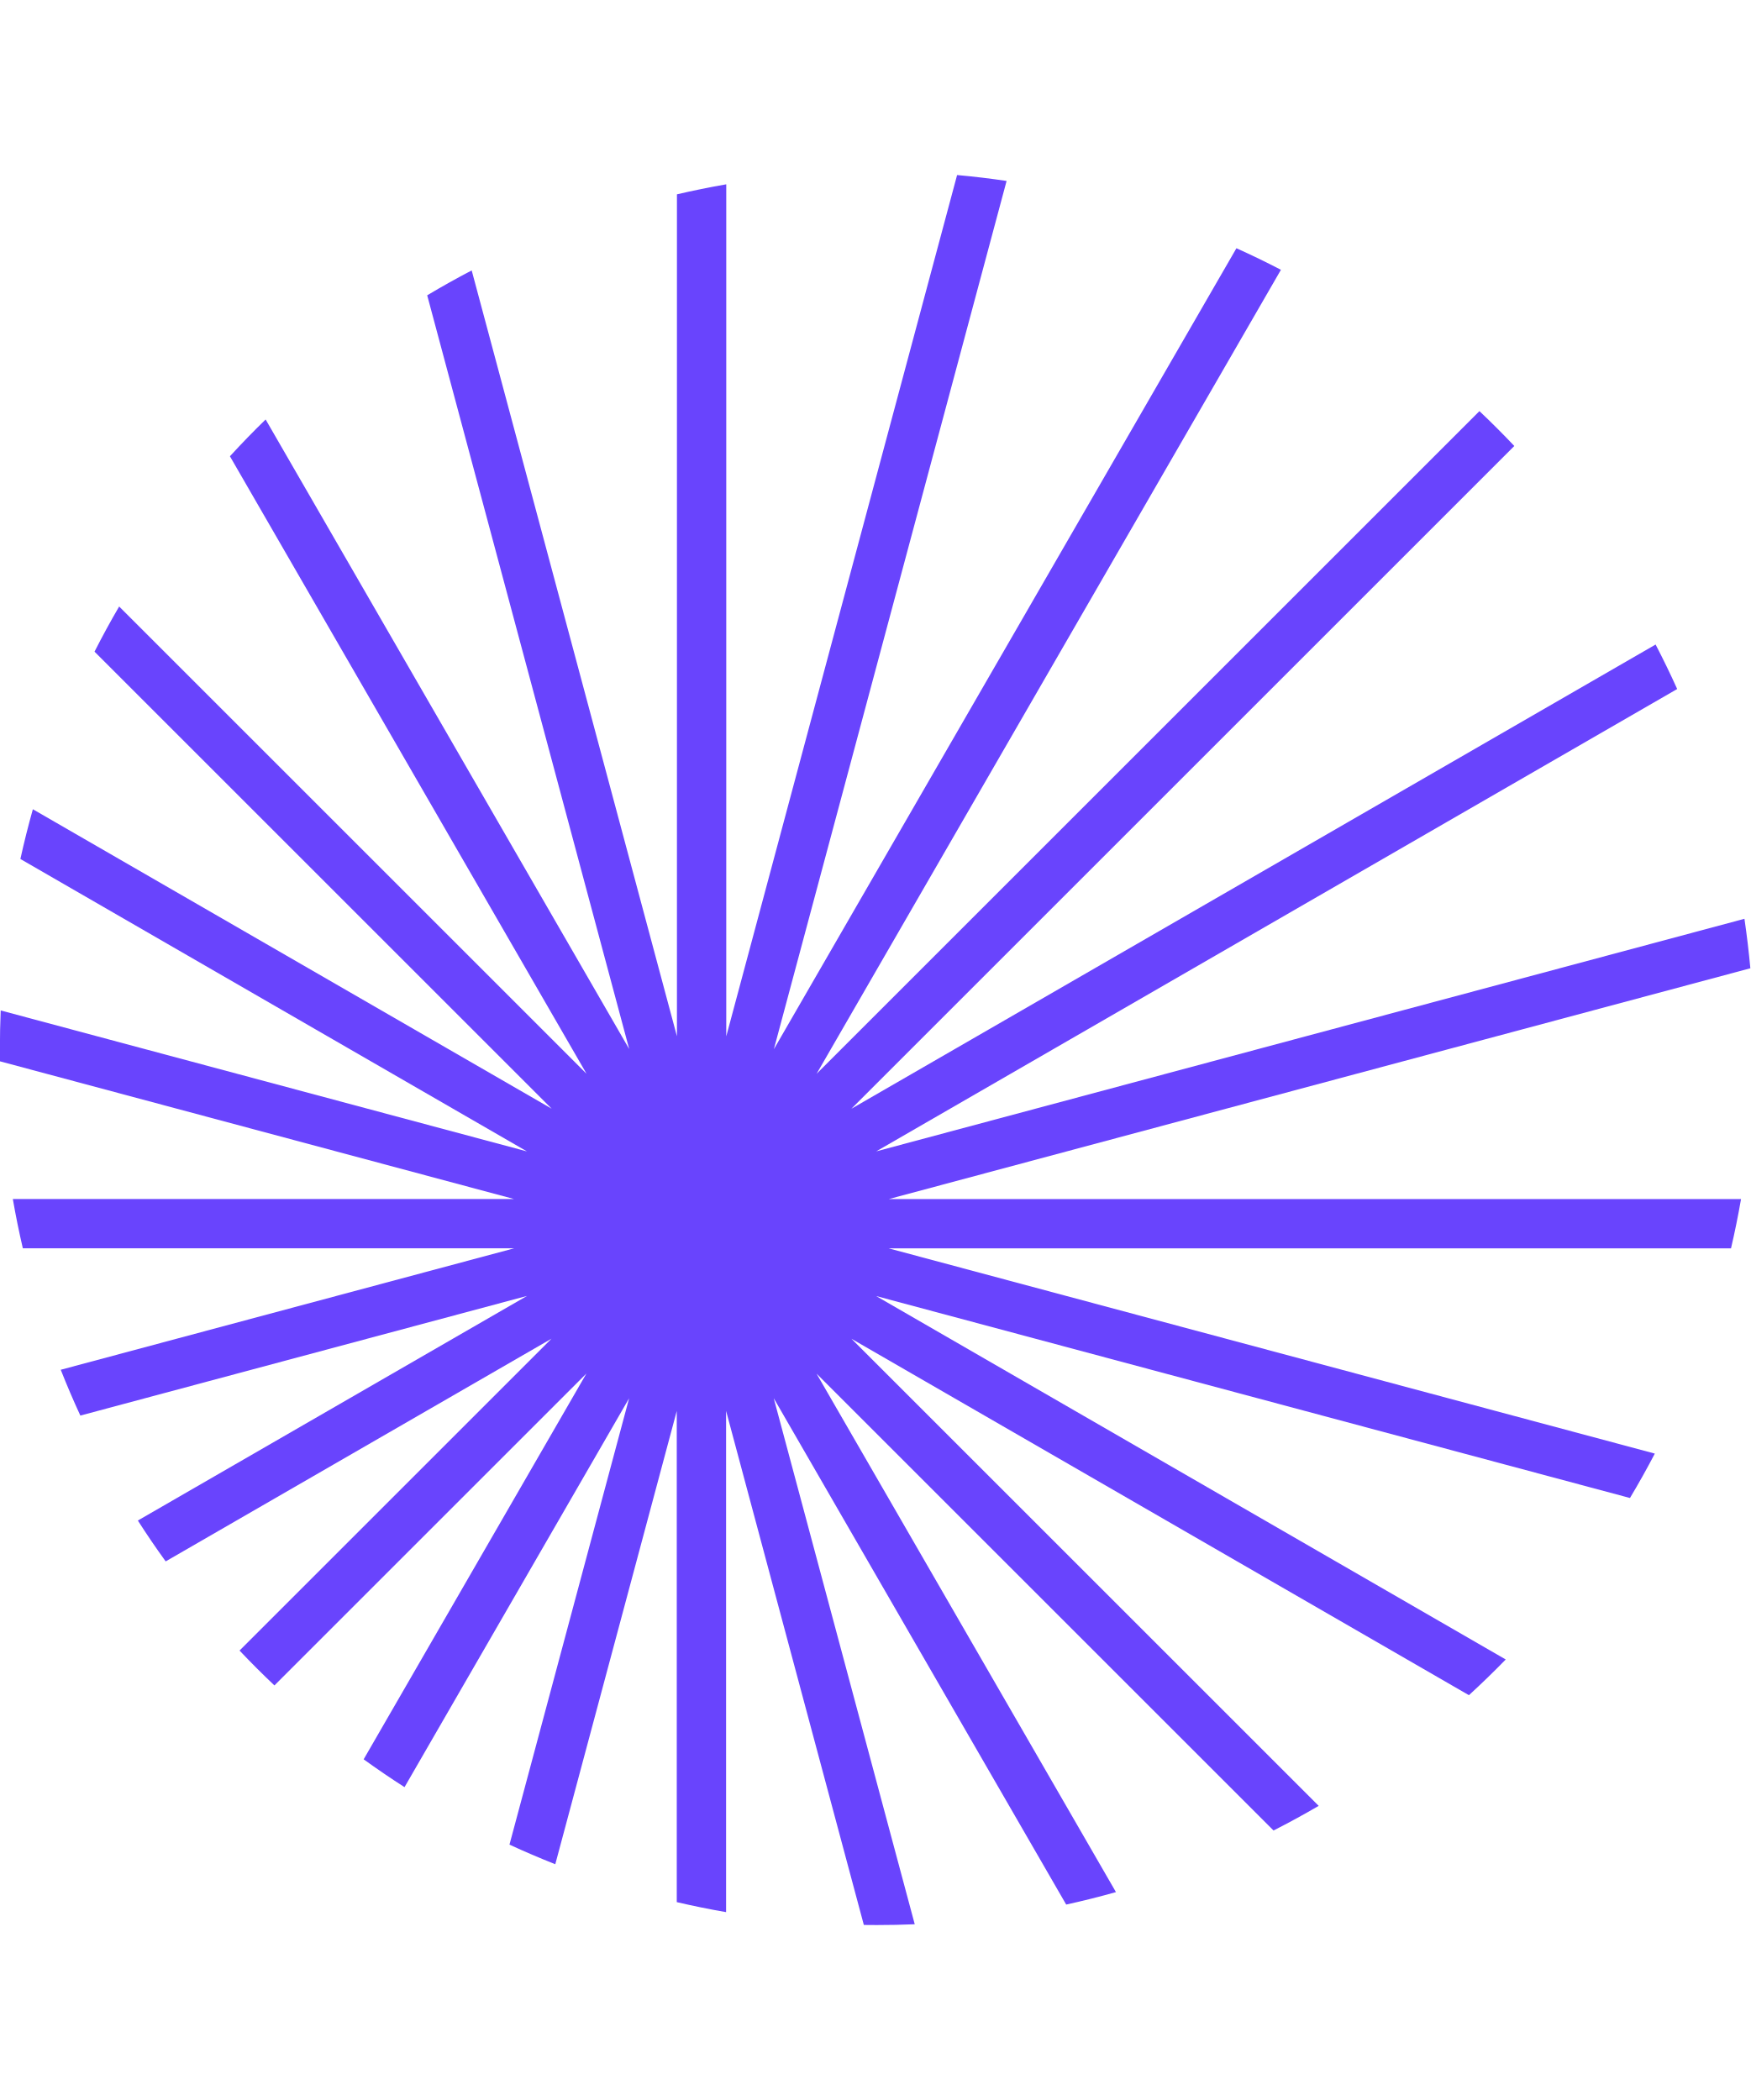
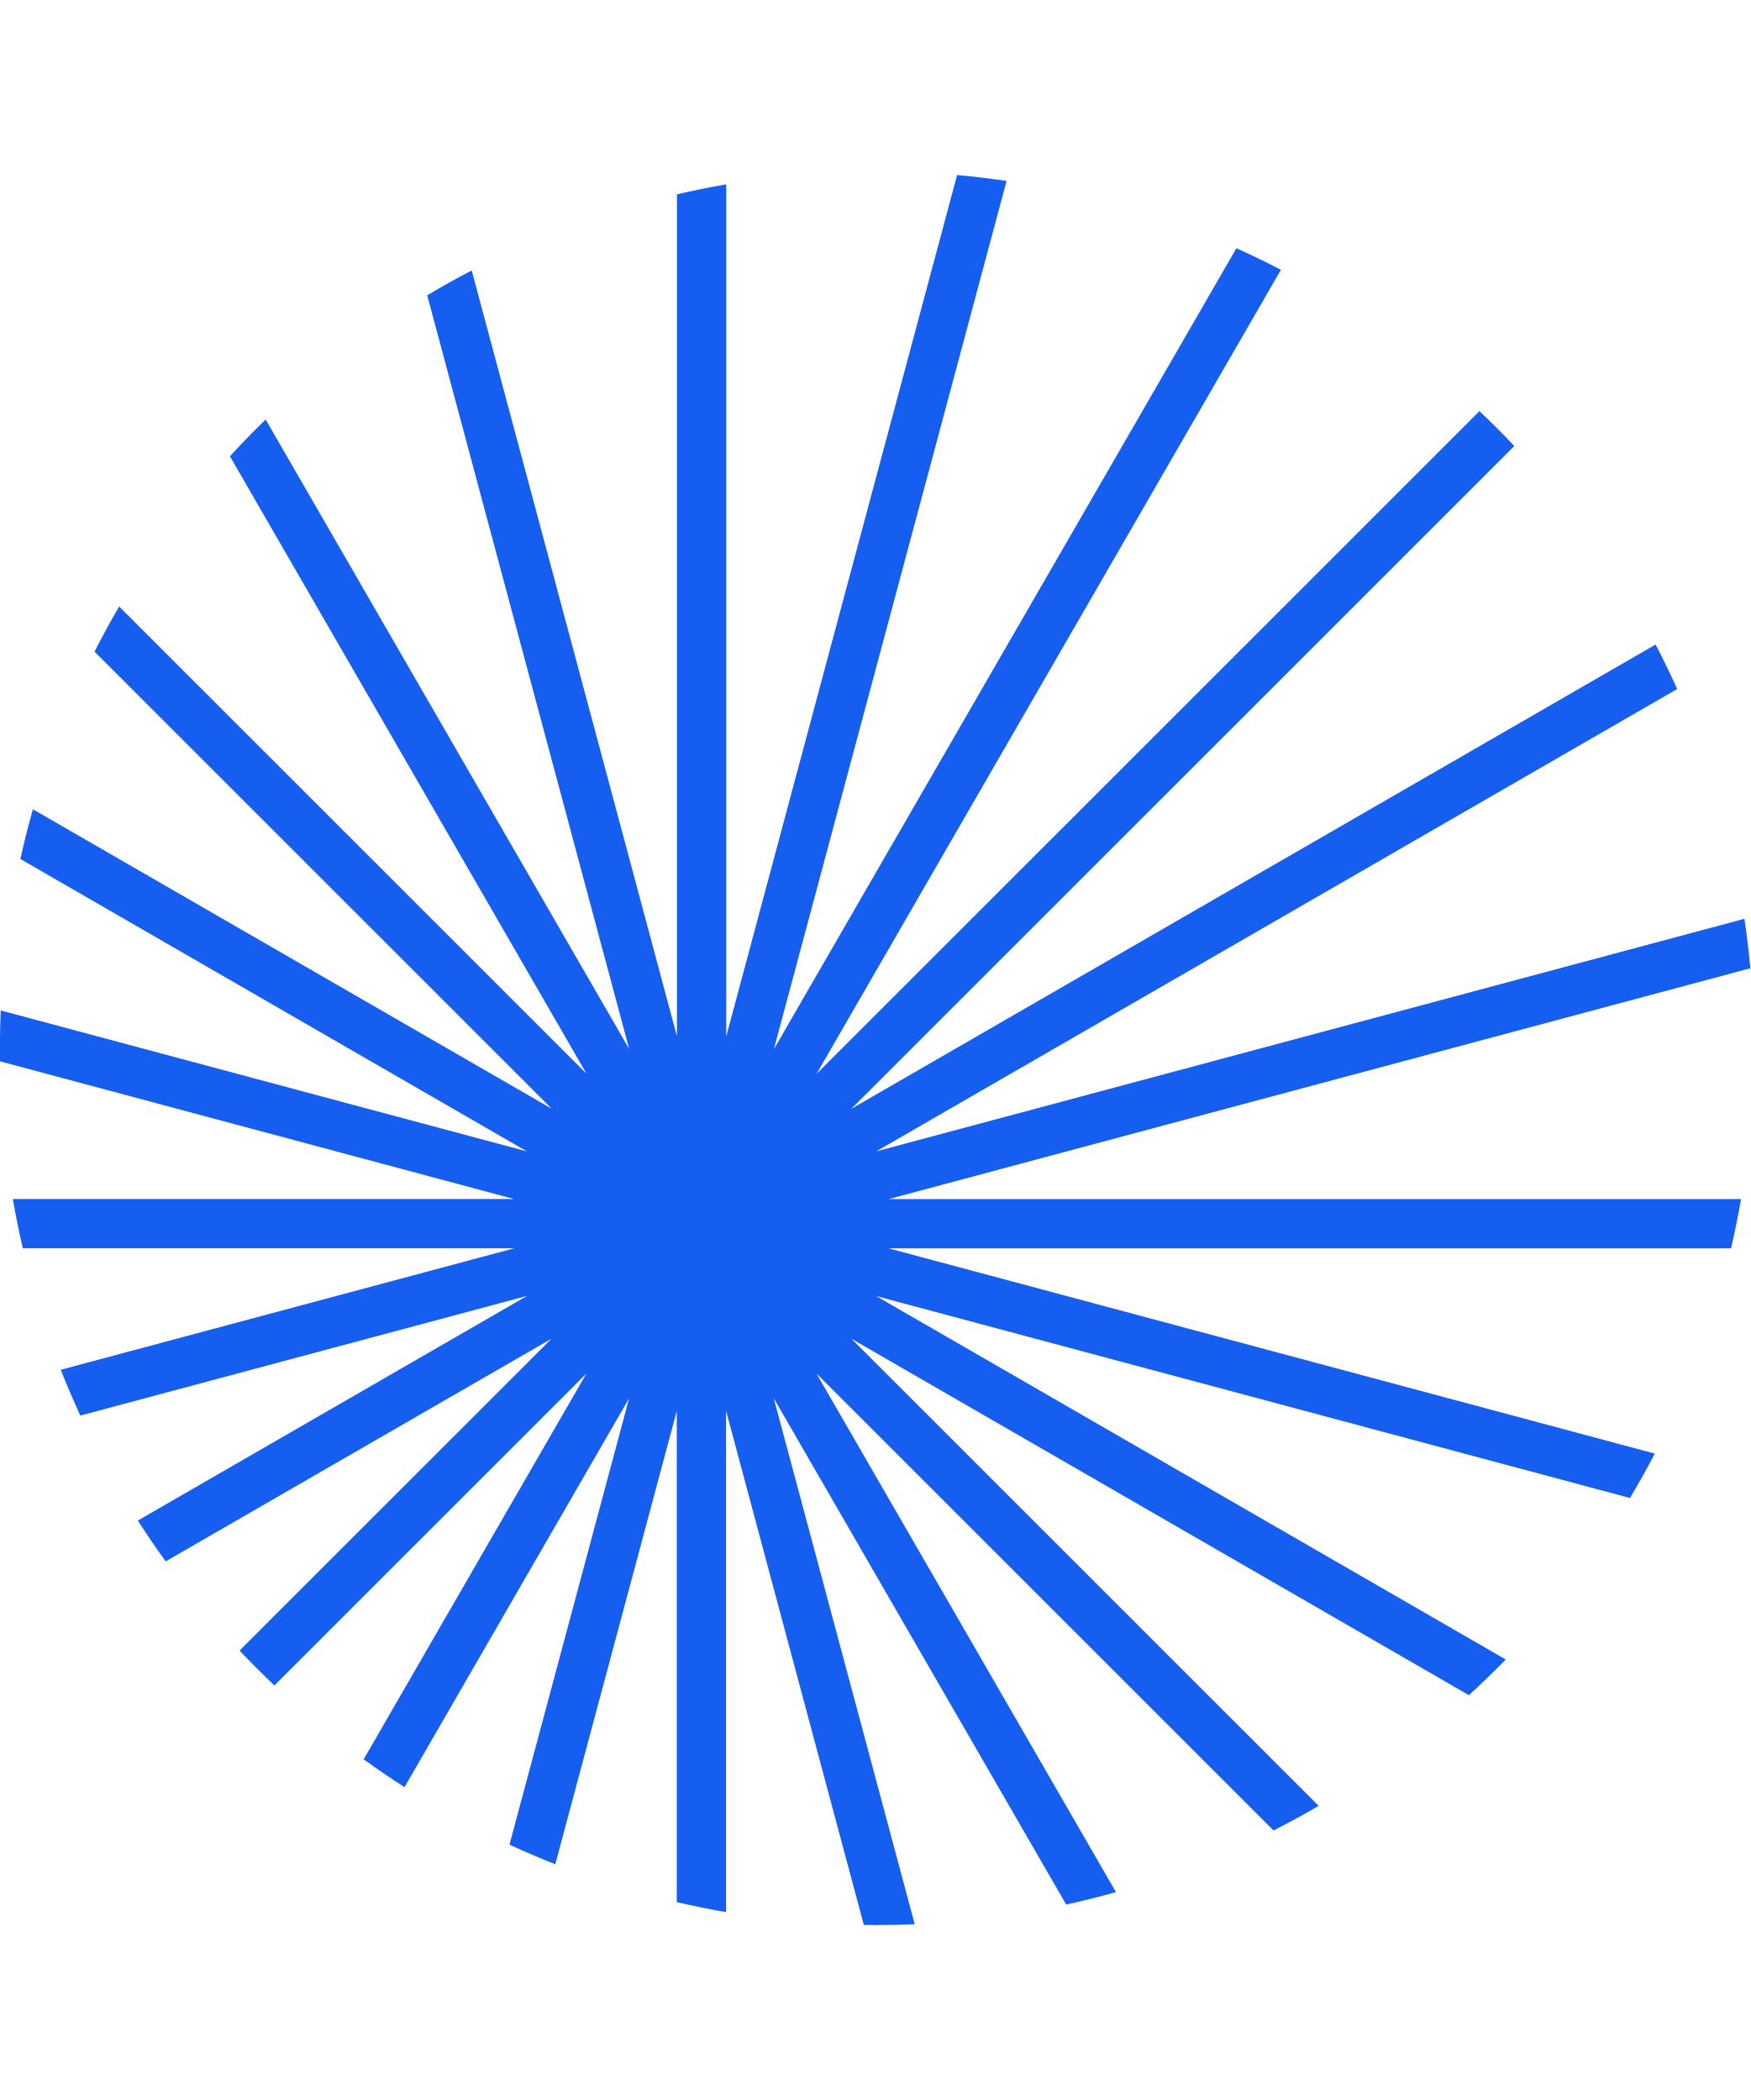
<svg xmlns="http://www.w3.org/2000/svg" aria-label="focal-point" fill="none" viewBox="0 0 40 48">
-   <path d="m10.779 6.182 4.69 17.504v-19.244c.372-.087.748-.163 1.127-.229v19.475l5.275-19.687c.38.034.757.079 1.131.135l-5.318 19.846 10.57-18.308c.344.155.683.319 1.017.493l-10.61 18.376 15.146-15.146c.273.258.539.524.797.797l-15.149 15.149 18.378-10.611c.173.334.338.673.493 1.017l-18.303 10.568 19.84-5.316c.055.374.1.751.135 1.131l-19.687 5.275h19.474c-.066.38-.142.755-.229 1.127h-19.248l17.507 4.691c-.18.344-.369.683-.568 1.015l-17.226-4.616 14.387 8.307c-.272.28-.553.552-.841.816l-14.109-8.146 10.676 10.676c-.338.197-.682.385-1.032.563l-10.443-10.443 6.842 11.851c-.375.106-.754.201-1.137.285l-6.683-11.574 3.222 12.024c-.287.012-.576.018-.866.018-.099 0-.198-.001-.297-.002l-3.148-11.75v11.457c-.38-.066-.755-.142-1.127-.229v-11.226l-2.776 10.36c-.354-.14-.703-.289-1.047-.448l2.734-10.202-5.132 8.888c-.318-.203-.629-.416-.934-.636l5.091-8.819-7.13 7.13c-.273-.258-.539-.524-.797-.797l7.128-7.128-8.816 5.09c-.221-.305-.433-.617-.636-.934l8.893-5.134-10.207 2.735c-.159-.344-.308-.693-.448-1.047l10.36-2.776h-11.226c-.087-.372-.163-.748-.229-1.127h11.452l-11.745-3.147c-.001-.1-.002-.199-.002-.299 0-.289.006-.577.018-.864l12.026 3.222-11.576-6.684c.084-.383.18-.762.285-1.137l11.856 6.845-10.447-10.447c.178-.35.365-.694.563-1.032l10.68 10.68-8.149-14.114c.264-.288.536-.569.816-.841l8.308 14.39-4.616-17.228c.332-.199.671-.388 1.015-.568z" fill="#6944fd" />
+   <path d="m10.779 6.182 4.69 17.504v-19.244c.372-.087.748-.163 1.127-.229v19.475l5.275-19.687c.38.034.757.079 1.131.135l-5.318 19.846 10.57-18.308c.344.155.683.319 1.017.493l-10.61 18.376 15.146-15.146c.273.258.539.524.797.797l-15.149 15.149 18.378-10.611c.173.334.338.673.493 1.017l-18.303 10.568 19.84-5.316c.055.374.1.751.135 1.131l-19.687 5.275h19.474c-.066.38-.142.755-.229 1.127h-19.248l17.507 4.691c-.18.344-.369.683-.568 1.015l-17.226-4.616 14.387 8.307c-.272.28-.553.552-.841.816l-14.109-8.146 10.676 10.676c-.338.197-.682.385-1.032.563l-10.443-10.443 6.842 11.851c-.375.106-.754.201-1.137.285l-6.683-11.574 3.222 12.024c-.287.012-.576.018-.866.018-.099 0-.198-.001-.297-.002l-3.148-11.75v11.457c-.38-.066-.755-.142-1.127-.229v-11.226l-2.776 10.36c-.354-.14-.703-.289-1.047-.448l2.734-10.202-5.132 8.888c-.318-.203-.629-.416-.934-.636l5.091-8.819-7.13 7.13c-.273-.258-.539-.524-.797-.797l7.128-7.128-8.816 5.09c-.221-.305-.433-.617-.636-.934l8.893-5.134-10.207 2.735c-.159-.344-.308-.693-.448-1.047l10.36-2.776h-11.226c-.087-.372-.163-.748-.229-1.127h11.452l-11.745-3.147c-.001-.1-.002-.199-.002-.299 0-.289.006-.577.018-.864l12.026 3.222-11.576-6.684c.084-.383.18-.762.285-1.137l11.856 6.845-10.447-10.447c.178-.35.365-.694.563-1.032l10.68 10.68-8.149-14.114c.264-.288.536-.569.816-.841l8.308 14.39-4.616-17.228c.332-.199.671-.388 1.015-.568z" fill="#155eef" />
</svg>
